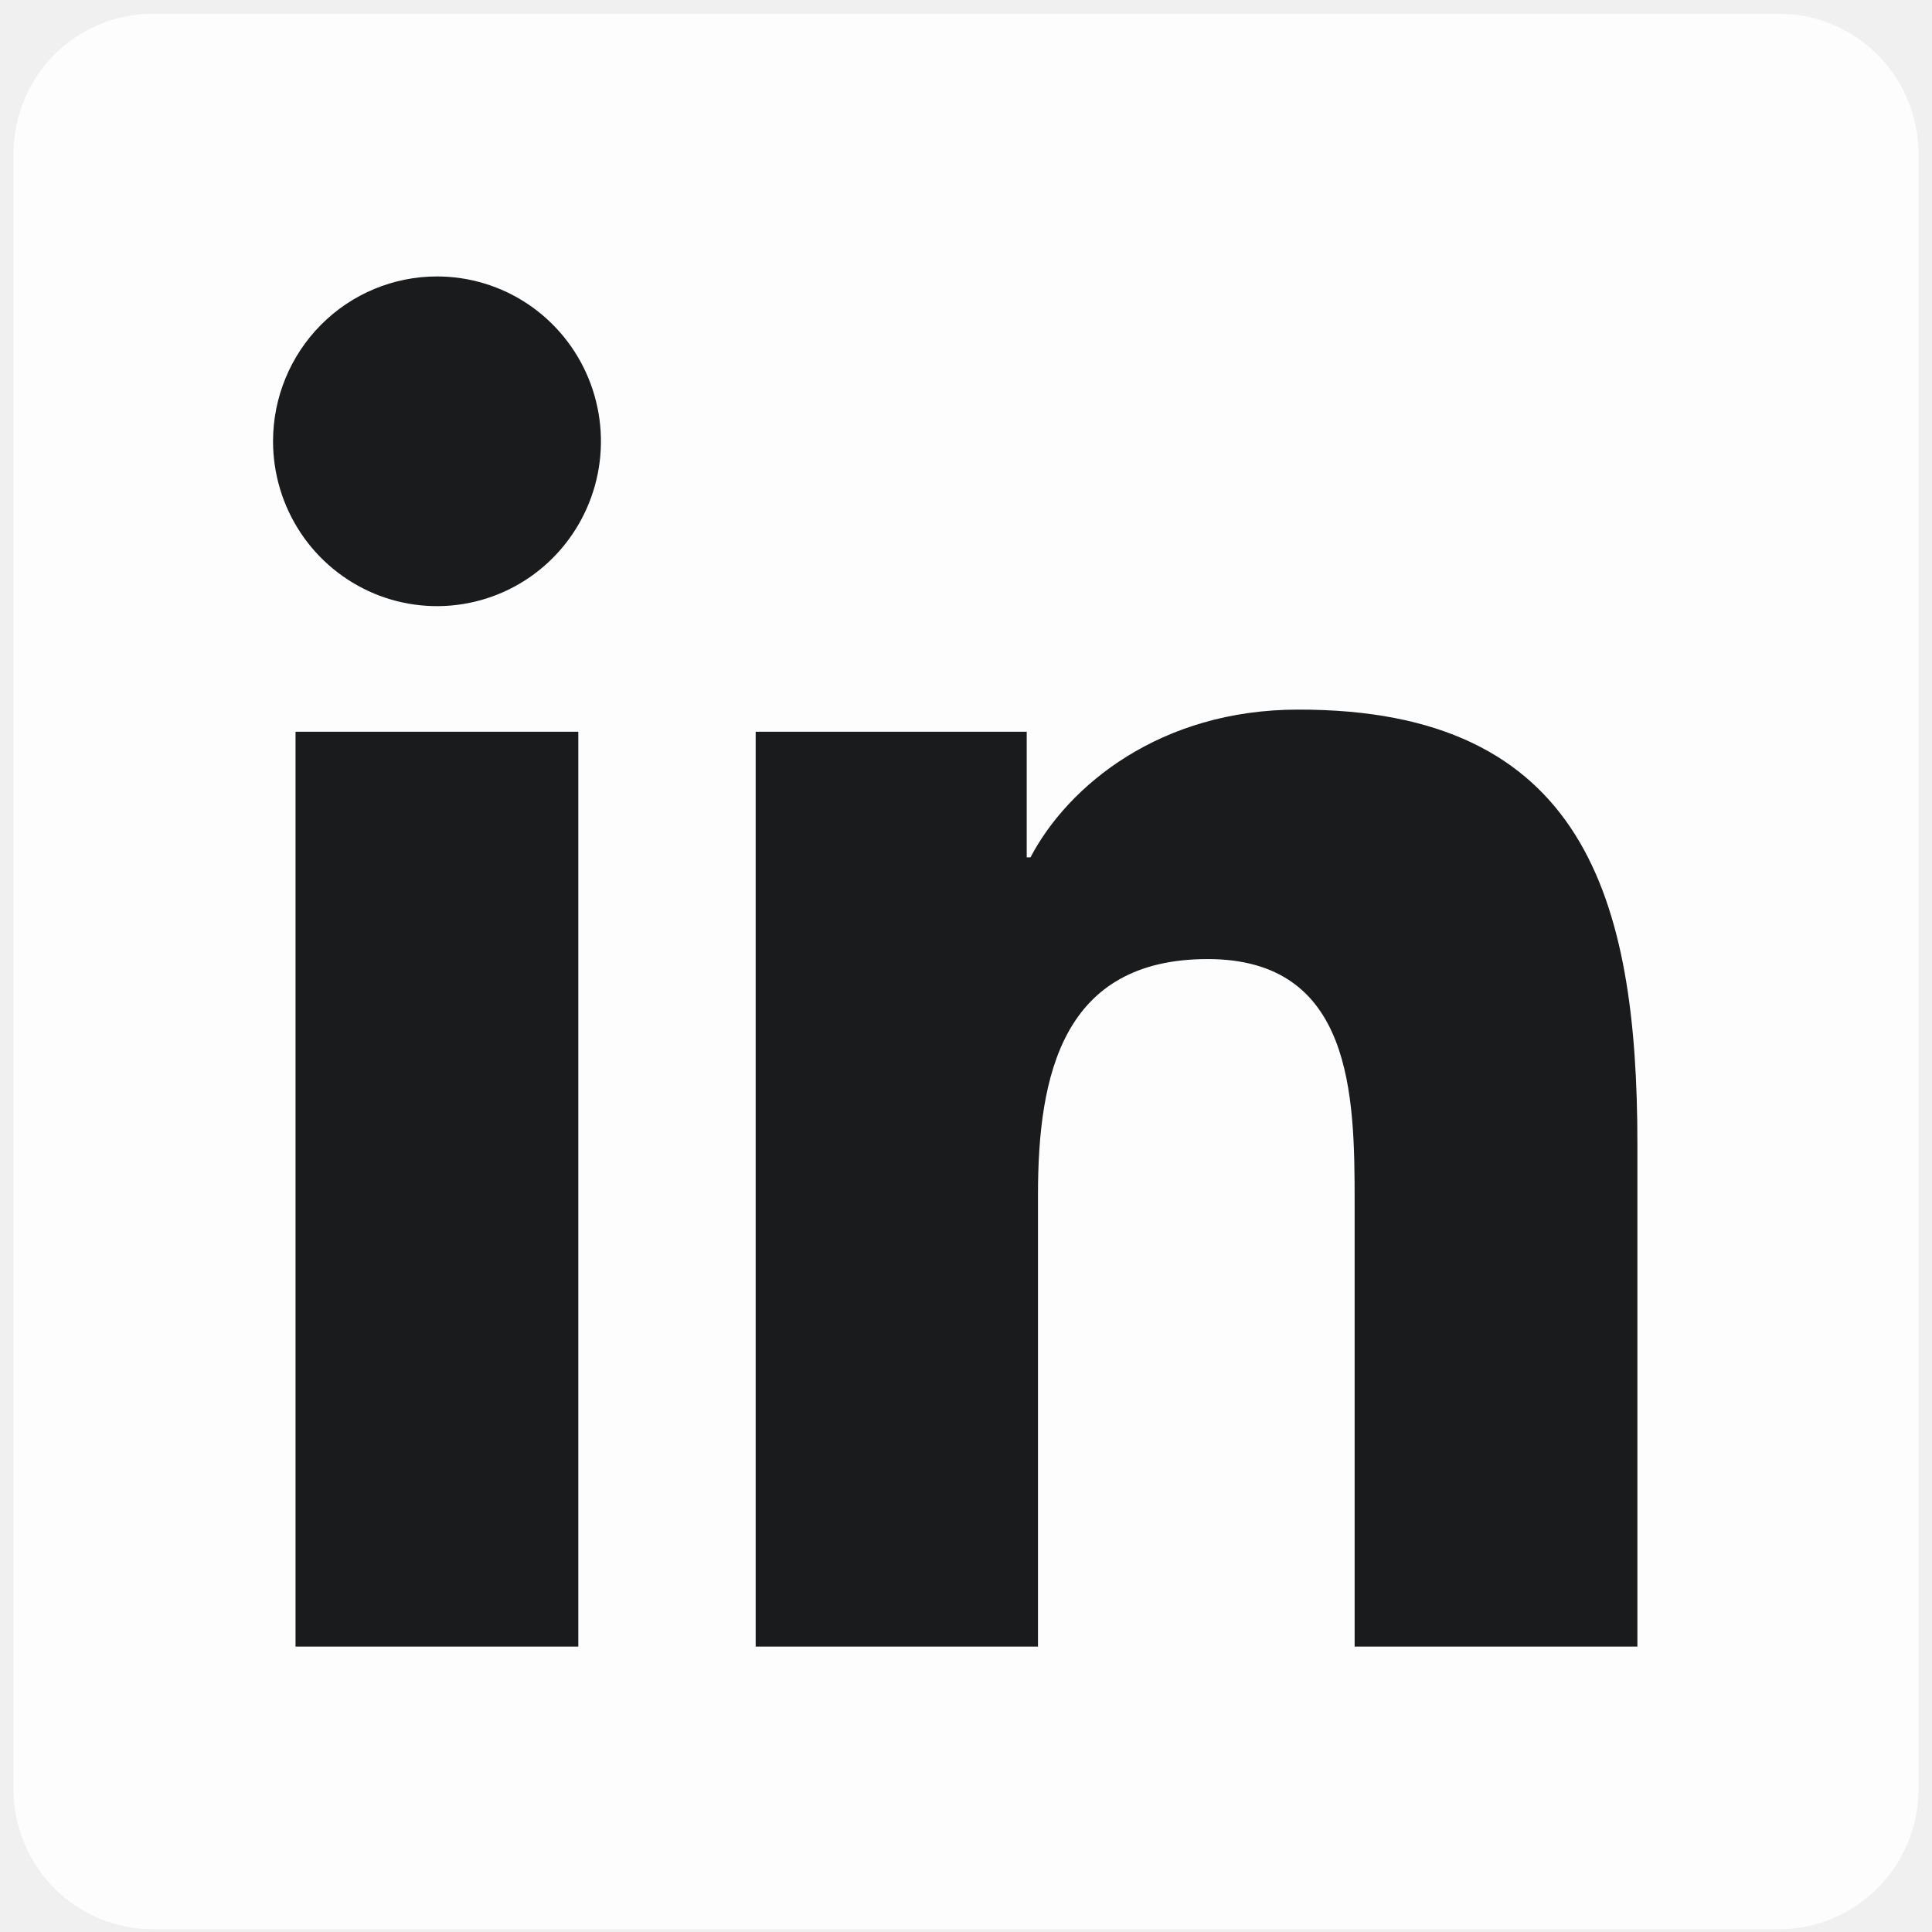
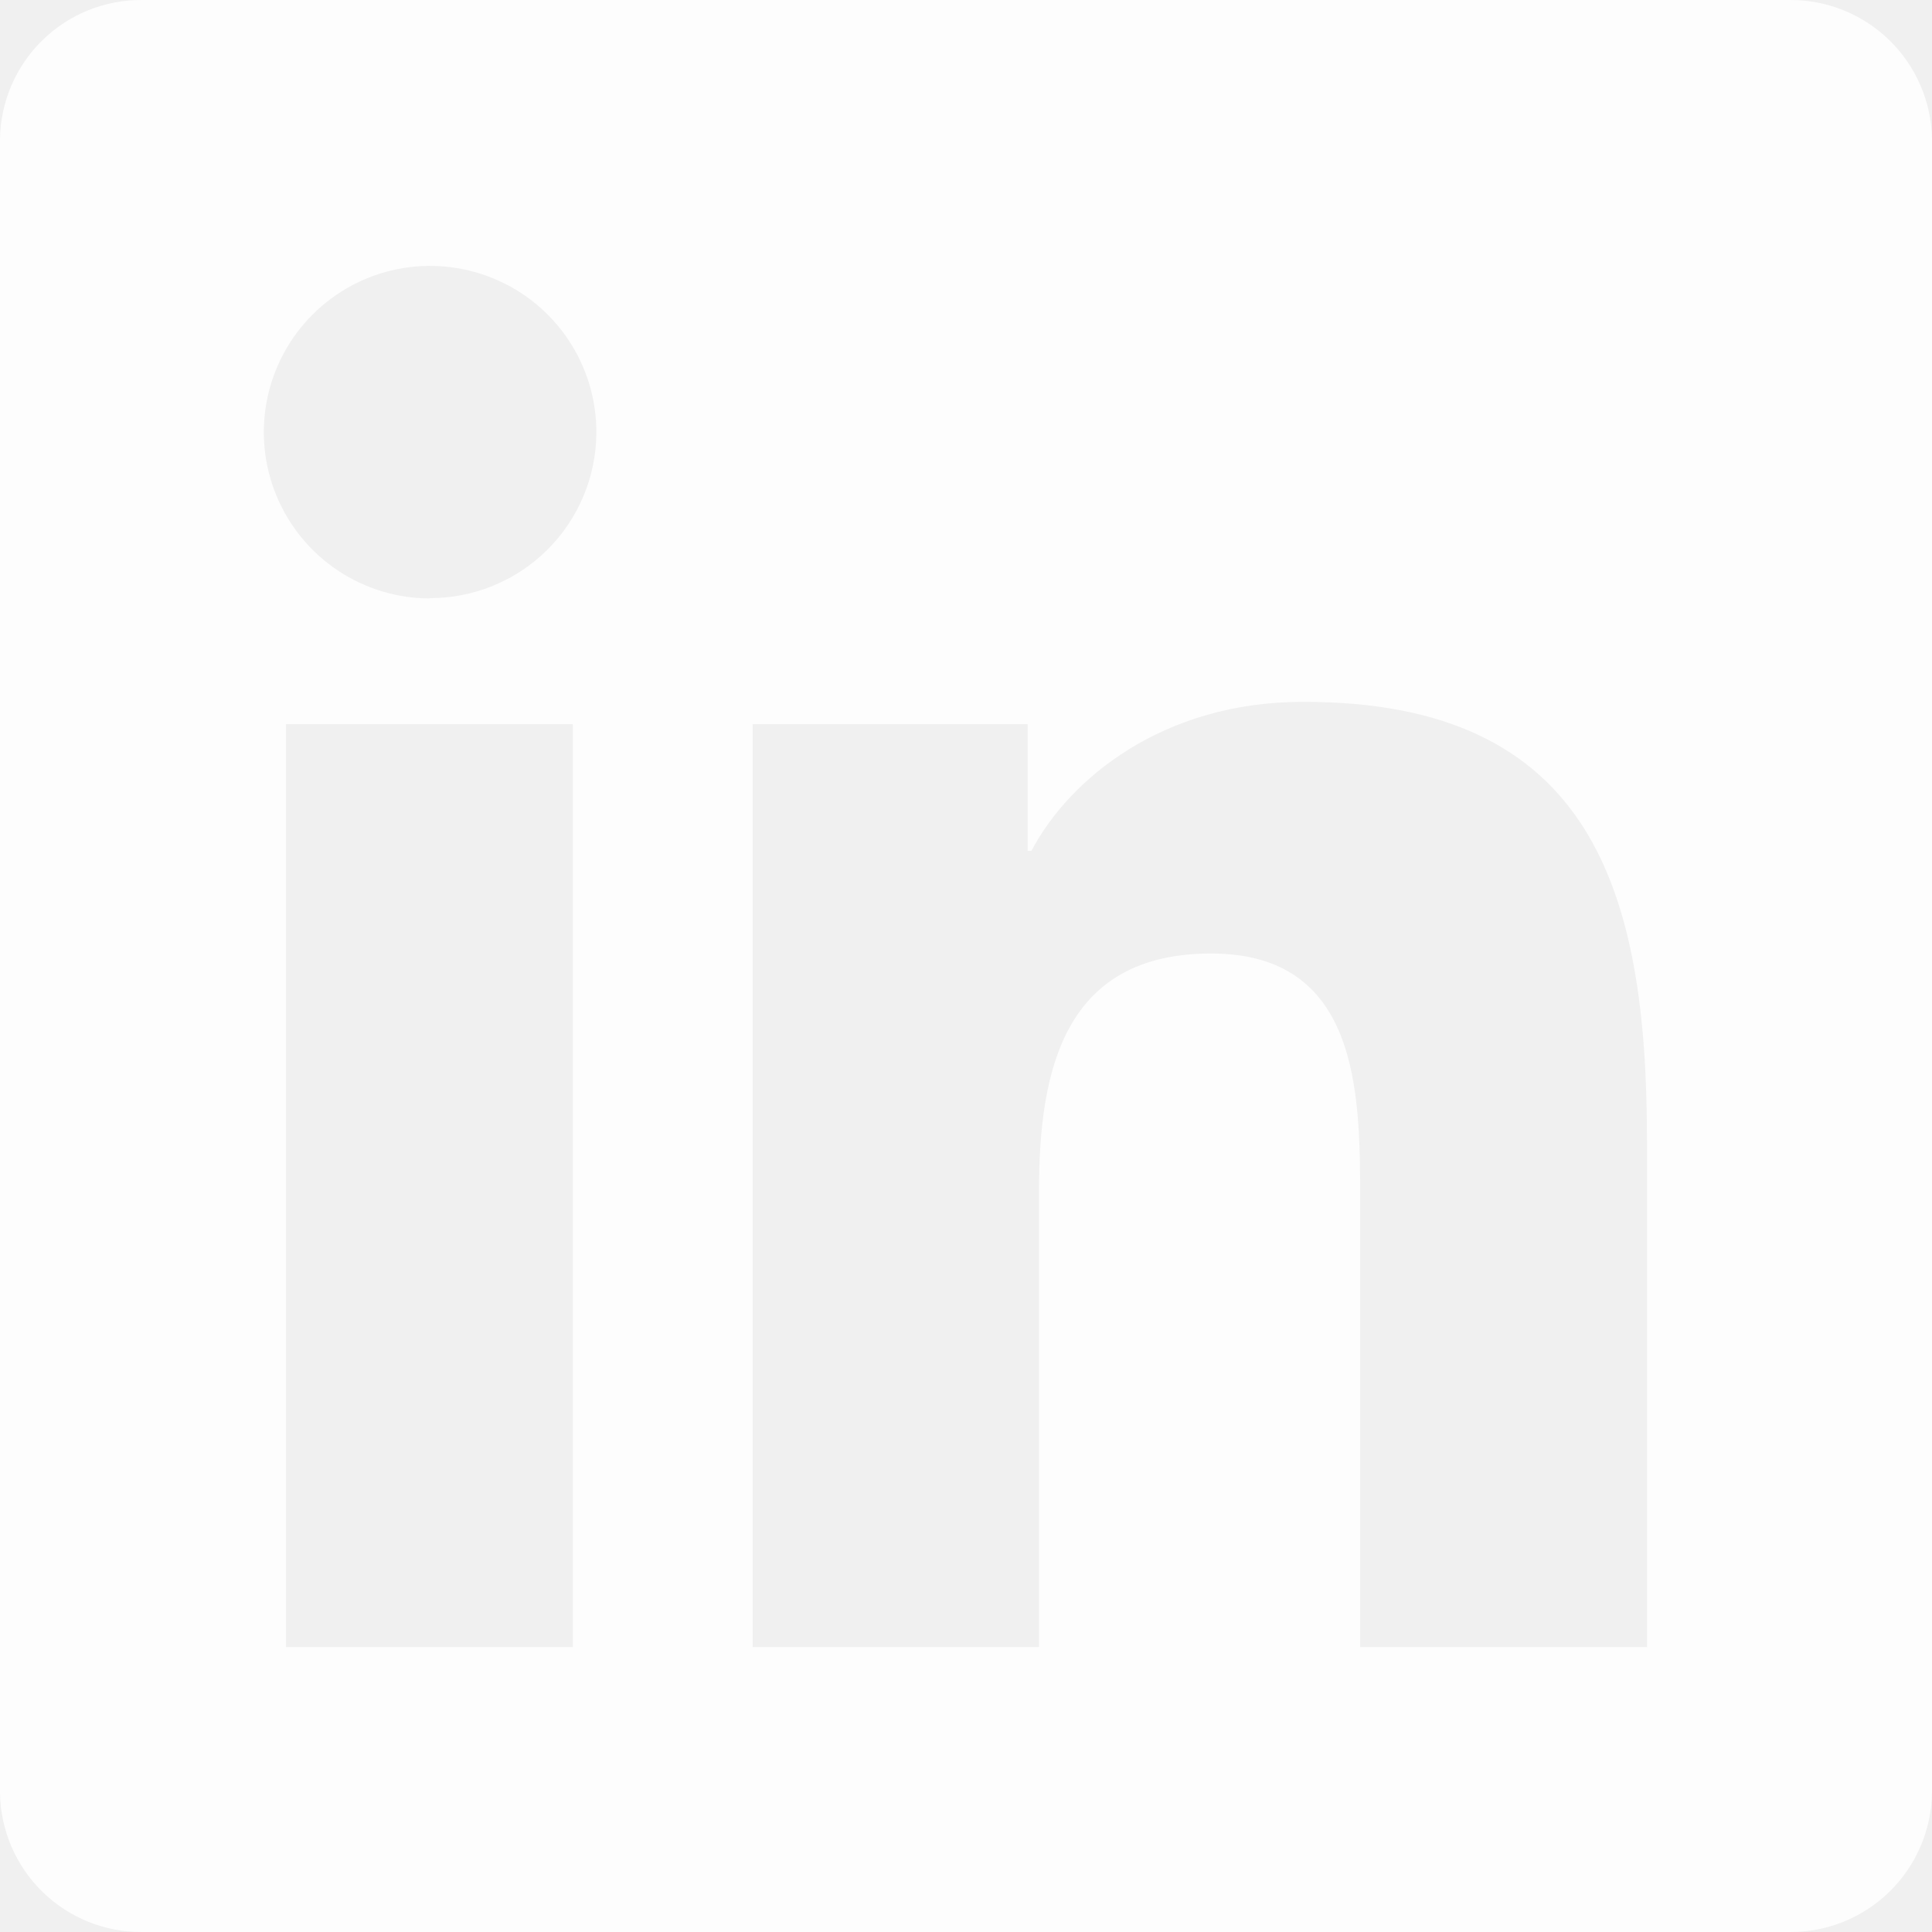
- <svg xmlns="http://www.w3.org/2000/svg" width="58" height="58" viewBox="0 0 58 58" fill="none">
-   <g clip-path="url(#clip0_38_70)">
-     <path d="M53.375 0.414H4.625C3.519 0.403 2.454 0.833 1.663 1.611C0.872 2.388 0.42 3.449 0.406 4.562V53.776C0.422 54.887 0.875 55.946 1.666 56.721C2.457 57.497 3.521 57.926 4.625 57.915H53.375C54.481 57.923 55.546 57.492 56.336 56.714C57.127 55.935 57.579 54.874 57.594 53.762V4.547C57.574 3.439 57.12 2.382 56.33 1.608C55.54 0.834 54.478 0.405 53.375 0.414Z" fill="#FDFDFD" />
-     <path d="M8.872 21.967H17.361V49.431H8.872V21.967ZM13.119 8.299C14.092 8.299 15.044 8.589 15.854 9.133C16.663 9.677 17.294 10.451 17.666 11.355C18.039 12.26 18.136 13.255 17.946 14.215C17.755 15.175 17.286 16.057 16.597 16.749C15.909 17.441 15.031 17.912 14.076 18.102C13.121 18.293 12.131 18.194 11.232 17.819C10.333 17.443 9.564 16.808 9.024 15.994C8.484 15.179 8.196 14.222 8.197 13.243C8.198 11.931 8.717 10.674 9.64 9.747C10.563 8.82 11.814 8.299 13.119 8.299ZM22.686 21.967H30.823V25.738H30.936C32.07 23.579 34.836 21.303 38.966 21.303C47.562 21.284 49.156 26.973 49.156 34.349V49.431H40.667V36.069C40.667 32.888 40.611 28.792 36.256 28.792C31.902 28.792 31.161 32.261 31.161 35.862V49.431H22.686V21.967Z" fill="#1A1B1C" />
+ <svg xmlns="http://www.w3.org/2000/svg" width="60" height="60" viewBox="0 0 60 60" fill="none">
+   <g clip-path="url(#clip0_175_74)">
+     <path d="M55.574 0H4.426C3.266 -0.012 2.148 0.437 1.318 1.249C0.488 2.06 0.014 3.168 0 4.328V55.682C0.017 56.841 0.492 57.946 1.322 58.755C2.151 59.564 3.267 60.012 4.426 60H55.574C56.734 60.009 57.851 59.559 58.681 58.747C59.51 57.935 59.984 56.828 60 55.667V4.313C59.979 3.156 59.503 2.054 58.674 1.246C57.845 0.439 56.731 -0.009 55.574 0ZM17.788 51.148H8.882V22.49H17.788V51.148ZM13.362 18.585C12.341 18.586 11.342 18.284 10.492 17.718C9.642 17.151 8.98 16.345 8.588 15.401C8.196 14.458 8.093 13.419 8.292 12.417C8.491 11.415 8.982 10.495 9.704 9.772C10.426 9.049 11.346 8.557 12.348 8.357C13.35 8.158 14.389 8.26 15.332 8.65C16.276 9.041 17.083 9.703 17.651 10.552C18.218 11.401 18.521 12.4 18.521 13.421C18.52 14.101 18.385 14.773 18.123 15.399C17.862 16.026 17.48 16.595 16.998 17.074C16.517 17.552 15.946 17.931 15.318 18.189C14.69 18.447 14.017 18.578 13.338 18.576L13.362 18.585ZM51.148 51.148H42.241V37.205C42.241 33.886 42.182 29.612 37.613 29.612C33.044 29.612 32.267 33.231 32.267 36.989V51.148H23.375V22.49H31.913V26.425H32.031C33.221 24.172 36.123 21.797 40.456 21.797C49.475 21.777 51.148 27.713 51.148 35.41V51.148Z" fill="#FDFDFD" />
  </g>
  <defs>
-     <clipPath id="clip0_38_70">
-       <rect width="58" height="58" fill="white" />
+     <clipPath id="clip0_175_74">
+       <rect width="60" height="60" fill="white" />
    </clipPath>
  </defs>
</svg>
